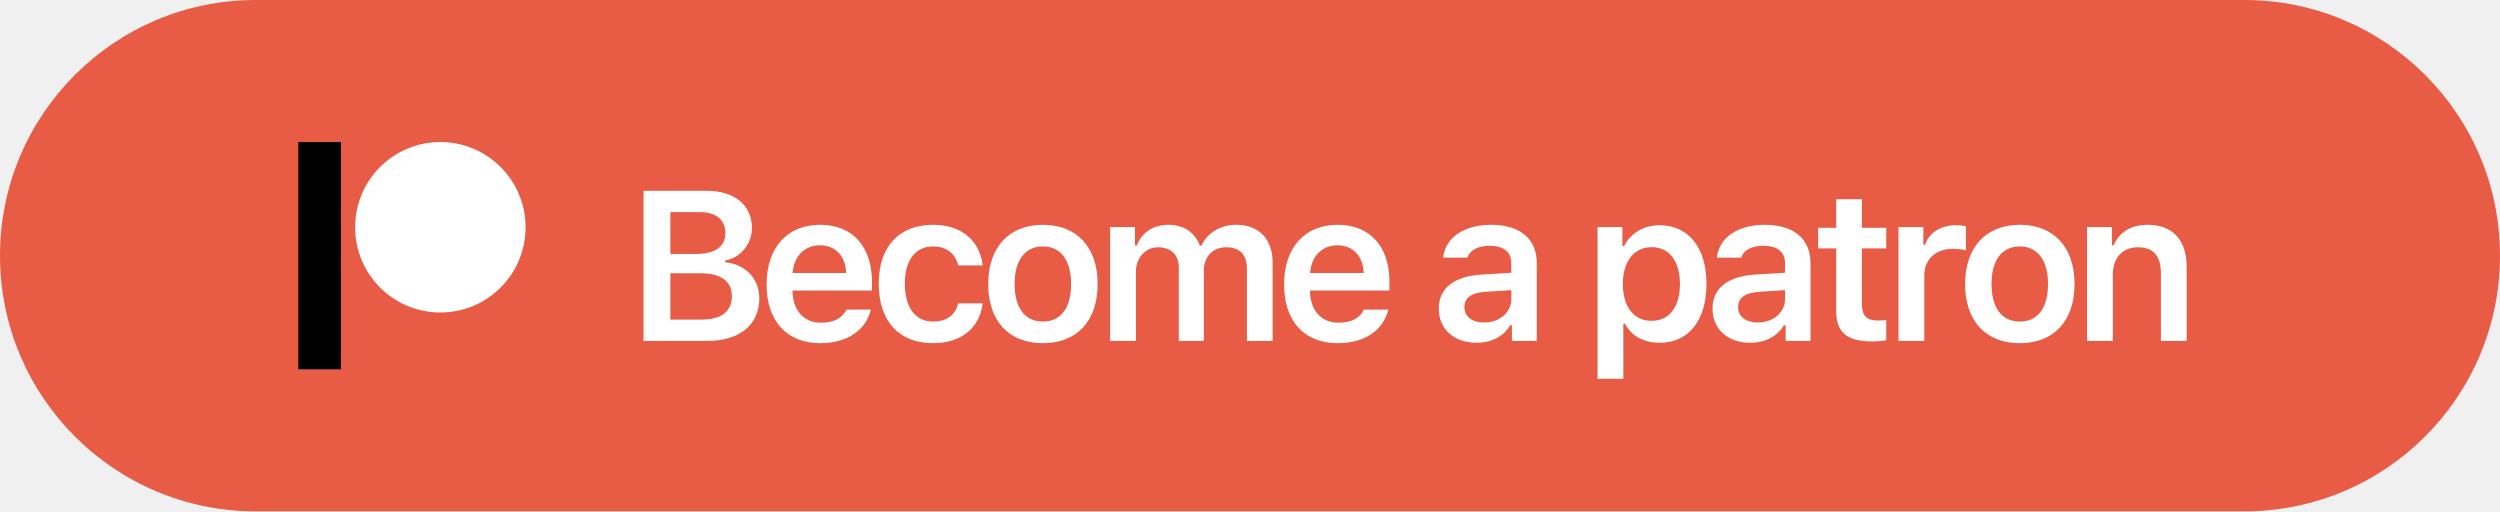
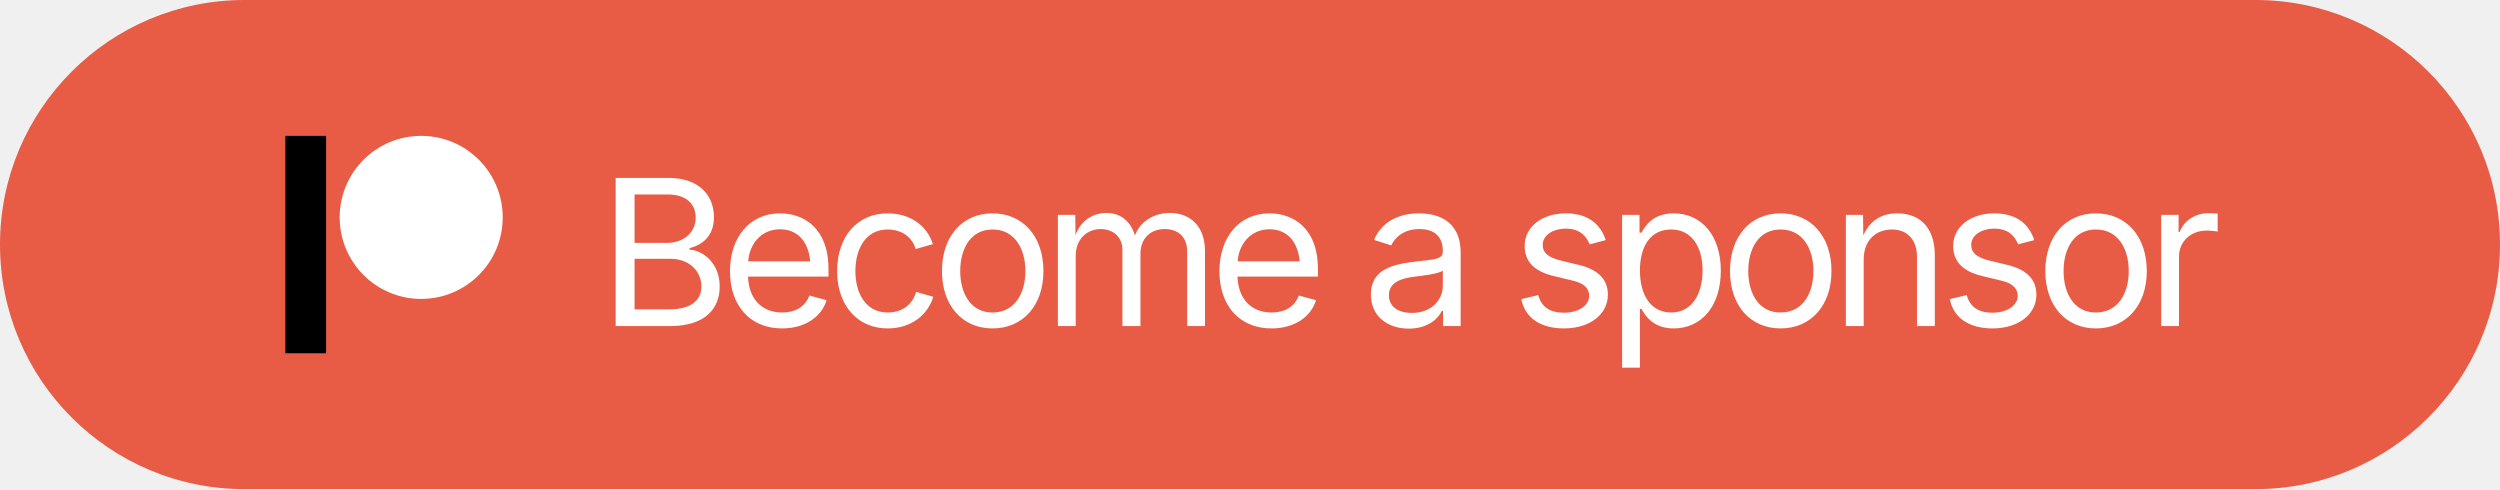
- <svg xmlns="http://www.w3.org/2000/svg" width="176px" height="36px" viewBox="0 0 176 36" version="1.1">
+ <svg xmlns="http://www.w3.org/2000/svg" width="184px" height="36px" viewBox="0 0 184 36" version="1.1">
  <g id="Page-1" stroke="none" stroke-width="1" fill="none" fill-rule="evenodd">
-     <g id="Artboard" transform="translate(-51, -31)">
+     <g id="Become-a-sponsor" transform="translate(-51, -31)">
      <g id="Patron-Button" transform="translate(51, 31)">
-         <rect id="Rectangle" fill="#E85B45" x="0" y="0" width="176" height="36" rx="18" />
+         <rect id="Rectangle" fill="#E85B45" x="0" y="0" width="184" height="36" rx="18" />
        <rect id="Rectangle" fill="#000000" x="21" y="10" width="3" height="16" />
        <circle id="Oval" fill="#FFFFFF" cx="31" cy="16" r="6" />
-         <path d="M49.823,24 L45.304,24 L45.304,13.431 L49.72,13.431 C51.727,13.431 52.936,14.442 52.936,16.068 C52.936,17.181 52.115,18.163 51.053,18.331 L51.053,18.463 C52.474,18.595 53.456,19.62 53.456,20.997 C53.456,22.85 52.079,24 49.823,24 Z M47.193,14.933 L47.193,17.877 L49.017,17.877 C50.357,17.877 51.068,17.357 51.068,16.405 C51.068,15.475 50.401,14.933 49.259,14.933 L47.193,14.933 Z M47.193,22.499 L49.391,22.499 C50.782,22.499 51.522,21.927 51.522,20.851 C51.522,19.796 50.76,19.239 49.317,19.239 L47.193,19.239 L47.193,22.499 Z M57.726,17.269 C56.642,17.269 55.88,18.045 55.799,19.217 L59.571,19.217 C59.535,18.031 58.817,17.269 57.726,17.269 Z M59.586,21.795 L61.307,21.795 C60.963,23.253 59.637,24.161 57.748,24.161 C55.389,24.161 53.968,22.601 53.968,20.023 C53.968,17.445 55.411,15.826 57.733,15.826 C60.018,15.826 61.388,17.342 61.388,19.869 L61.388,20.455 L55.792,20.455 L55.792,20.55 C55.836,21.883 56.605,22.718 57.799,22.718 C58.7,22.718 59.322,22.389 59.586,21.795 Z M69.181,18.683 L67.452,18.683 C67.284,17.906 66.683,17.35 65.687,17.35 C64.442,17.35 63.702,18.309 63.702,19.972 C63.702,21.656 64.449,22.638 65.687,22.638 C66.632,22.638 67.262,22.191 67.452,21.356 L69.181,21.356 C68.983,23.033 67.723,24.161 65.694,24.161 C63.285,24.161 61.864,22.608 61.864,19.972 C61.864,17.372 63.277,15.826 65.687,15.826 C67.745,15.826 68.99,16.998 69.181,18.683 Z M73.421,24.161 C71.019,24.161 69.569,22.594 69.569,19.994 C69.569,17.408 71.041,15.826 73.421,15.826 C75.809,15.826 77.274,17.401 77.274,19.994 C77.274,22.594 75.816,24.161 73.421,24.161 Z M73.421,22.638 C74.688,22.638 75.406,21.671 75.406,19.994 C75.406,18.324 74.681,17.35 73.421,17.35 C72.154,17.35 71.429,18.324 71.429,19.994 C71.429,21.671 72.154,22.638 73.421,22.638 Z M78.153,24 L78.153,15.987 L79.903,15.987 L79.903,17.284 L80.028,17.284 C80.372,16.368 81.192,15.826 82.254,15.826 C83.36,15.826 84.129,16.383 84.466,17.284 L84.591,17.284 C84.986,16.405 85.909,15.826 87.022,15.826 C88.626,15.826 89.593,16.83 89.593,18.492 L89.593,24 L87.784,24 L87.784,18.954 C87.784,17.921 87.293,17.408 86.319,17.408 C85.374,17.408 84.752,18.097 84.752,19.012 L84.752,24 L82.987,24 L82.987,18.822 C82.987,17.943 82.43,17.408 81.537,17.408 C80.636,17.408 79.969,18.148 79.969,19.129 L79.969,24 L78.153,24 Z M94.156,17.269 C93.072,17.269 92.31,18.045 92.23,19.217 L96.002,19.217 C95.965,18.031 95.247,17.269 94.156,17.269 Z M96.016,21.795 L97.738,21.795 C97.393,23.253 96.068,24.161 94.178,24.161 C91.82,24.161 90.399,22.601 90.399,20.023 C90.399,17.445 91.842,15.826 94.163,15.826 C96.449,15.826 97.818,17.342 97.818,19.869 L97.818,20.455 L92.223,20.455 L92.223,20.55 C92.266,21.883 93.036,22.718 94.229,22.718 C95.13,22.718 95.753,22.389 96.016,21.795 Z M104.476,22.704 C105.575,22.704 106.395,21.993 106.395,21.063 L106.395,20.426 L104.586,20.543 C103.568,20.609 103.092,20.975 103.092,21.627 C103.092,22.301 103.67,22.704 104.476,22.704 Z M103.941,24.132 C102.396,24.132 101.29,23.194 101.29,21.729 C101.29,20.279 102.381,19.444 104.329,19.327 L106.395,19.203 L106.395,18.529 C106.395,17.745 105.867,17.306 104.886,17.306 C104.051,17.306 103.48,17.599 103.311,18.141 L101.597,18.141 C101.744,16.727 103.07,15.826 104.974,15.826 C107.032,15.826 108.189,16.83 108.189,18.529 L108.189,24 L106.439,24 L106.439,22.901 L106.314,22.901 C105.867,23.678 104.989,24.132 103.941,24.132 Z M116.832,15.855 C118.861,15.855 120.135,17.423 120.135,19.994 C120.135,22.55 118.875,24.132 116.854,24.132 C115.704,24.132 114.818,23.634 114.407,22.784 L114.283,22.784 L114.283,26.666 L112.467,26.666 L112.467,15.987 L114.217,15.987 L114.217,17.313 L114.342,17.313 C114.803,16.405 115.733,15.855 116.832,15.855 Z M116.261,22.586 C117.52,22.586 118.267,21.612 118.267,19.994 C118.267,18.375 117.513,17.401 116.268,17.401 C115.03,17.401 114.254,18.397 114.246,19.994 C114.254,21.598 115.023,22.586 116.261,22.586 Z M123.746,22.704 C124.844,22.704 125.665,21.993 125.665,21.063 L125.665,20.426 L123.856,20.543 C122.838,20.609 122.362,20.975 122.362,21.627 C122.362,22.301 122.94,22.704 123.746,22.704 Z M123.211,24.132 C121.666,24.132 120.56,23.194 120.56,21.729 C120.56,20.279 121.651,19.444 123.599,19.327 L125.665,19.203 L125.665,18.529 C125.665,17.745 125.137,17.306 124.156,17.306 C123.321,17.306 122.75,17.599 122.581,18.141 L120.867,18.141 C121.014,16.727 122.34,15.826 124.244,15.826 C126.302,15.826 127.459,16.83 127.459,18.529 L127.459,24 L125.709,24 L125.709,22.901 L125.584,22.901 C125.137,23.678 124.259,24.132 123.211,24.132 Z M129.268,14.024 L131.077,14.024 L131.077,16.039 L132.791,16.039 L132.791,17.489 L131.077,17.489 L131.077,21.422 C131.077,22.213 131.414,22.564 132.176,22.564 C132.432,22.564 132.571,22.55 132.791,22.528 L132.791,23.949 C132.528,24 132.191,24.037 131.839,24.037 C130.001,24.037 129.268,23.414 129.268,21.861 L129.268,17.489 L128.001,17.489 L128.001,16.039 L129.268,16.039 L129.268,14.024 Z M133.655,24 L133.655,15.987 L135.406,15.987 L135.406,17.232 L135.53,17.232 C135.75,16.441 136.614,15.855 137.647,15.855 C137.911,15.855 138.233,15.885 138.402,15.936 L138.402,17.621 C138.262,17.569 137.779,17.518 137.471,17.518 C136.292,17.518 135.472,18.25 135.472,19.371 L135.472,24 L133.655,24 Z M142.195,24.161 C139.793,24.161 138.343,22.594 138.343,19.994 C138.343,17.408 139.815,15.826 142.195,15.826 C144.583,15.826 146.048,17.401 146.048,19.994 C146.048,22.594 144.59,24.161 142.195,24.161 Z M142.195,22.638 C143.463,22.638 144.18,21.671 144.18,19.994 C144.18,18.324 143.455,17.35 142.195,17.35 C140.928,17.35 140.203,18.324 140.203,19.994 C140.203,21.671 140.928,22.638 142.195,22.638 Z M146.927,24 L146.927,15.987 L148.677,15.987 L148.677,17.269 L148.802,17.269 C149.183,16.375 149.988,15.826 151.182,15.826 C152.969,15.826 153.943,16.903 153.943,18.814 L153.943,24 L152.127,24 L152.127,19.247 C152.127,18.023 151.614,17.408 150.508,17.408 C149.424,17.408 148.743,18.155 148.743,19.334 L148.743,24 L146.927,24 Z" id="Becomeapatron" fill="#FFFFFF" fill-rule="nonzero" />
+         <text id="Become-a-sponsor" font-family="SFProText-Medium, SF Pro Text" font-size="15" font-weight="400" letter-spacing="-0.856" fill="#FFFFFF">
+           <tspan x="44" y="24">Become a sponsor</tspan>
+         </text>
      </g>
    </g>
  </g>
</svg>
